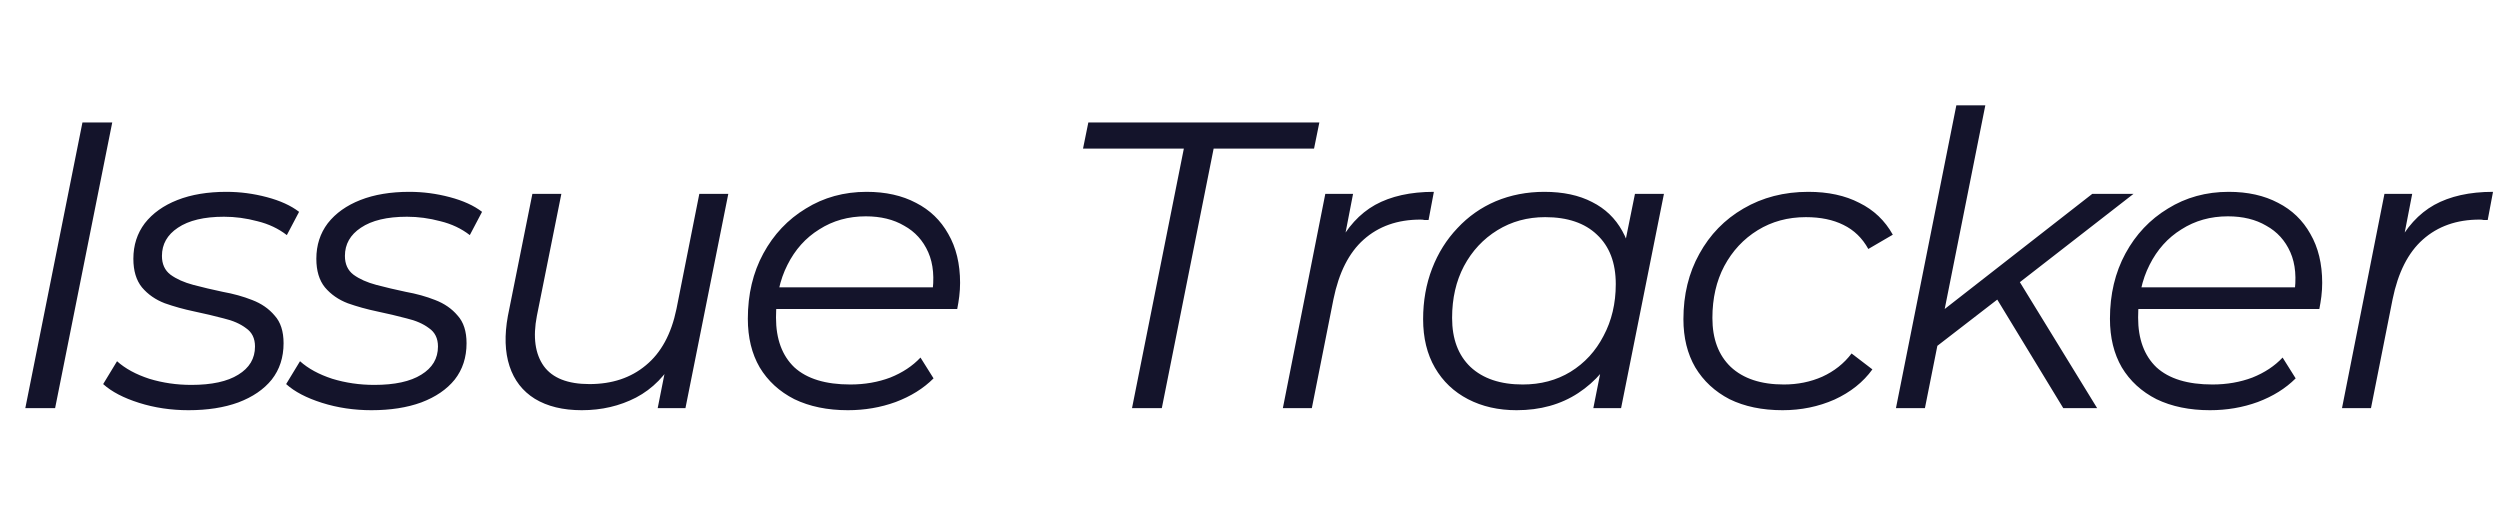
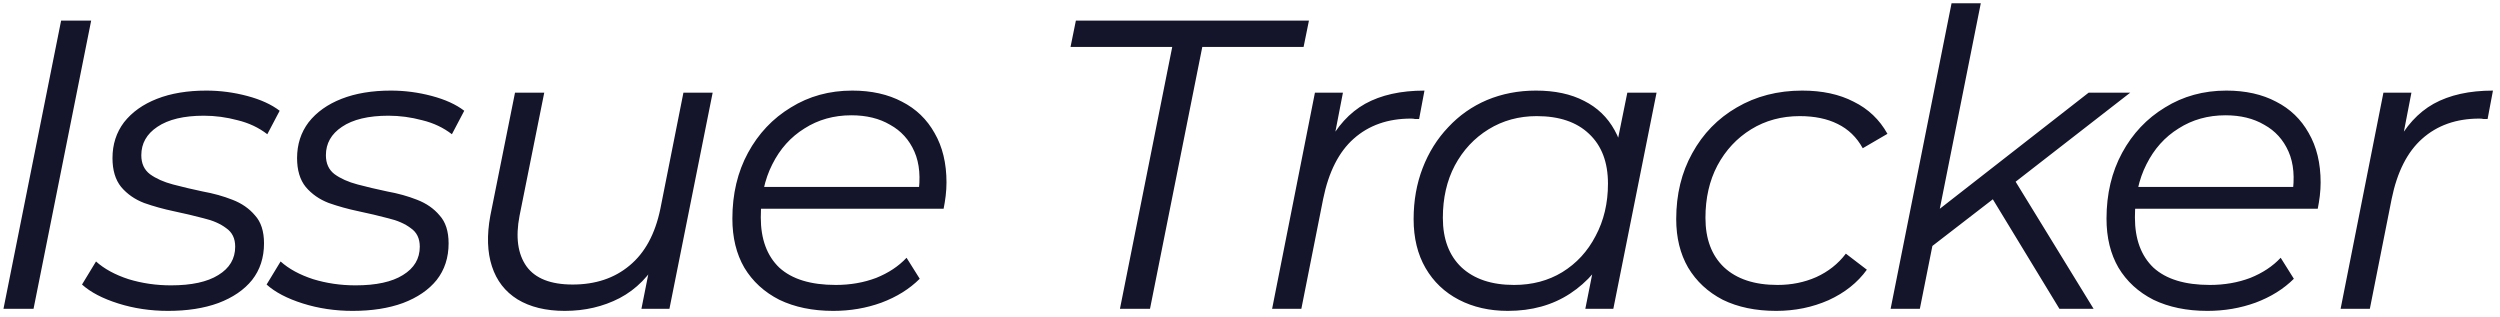
- <svg xmlns="http://www.w3.org/2000/svg" width="343" height="72" viewBox="0 0 343 72" fill="none">
-   <path d="M3.472 56L11.312 16.8H15.4L7.56 56H3.472ZM25.858 56.28C23.469 56.28 21.21 55.944 19.082 55.272C16.954 54.6 15.312 53.741 14.154 52.696L16.058 49.56C17.178 50.568 18.653 51.371 20.482 51.968C22.312 52.528 24.234 52.808 26.25 52.808C29.05 52.808 31.197 52.341 32.69 51.408C34.221 50.475 34.986 49.187 34.986 47.544C34.986 46.424 34.576 45.584 33.754 45.024C32.97 44.427 31.944 43.979 30.674 43.68C29.405 43.344 28.061 43.027 26.642 42.728C25.224 42.429 23.88 42.056 22.61 41.608C21.341 41.123 20.296 40.395 19.474 39.424C18.69 38.453 18.298 37.147 18.298 35.504C18.298 33.637 18.821 32.013 19.866 30.632C20.949 29.251 22.442 28.187 24.346 27.44C26.25 26.693 28.49 26.32 31.066 26.32C32.933 26.32 34.781 26.563 36.61 27.048C38.44 27.533 39.914 28.205 41.034 29.064L39.354 32.256C38.197 31.36 36.853 30.725 35.322 30.352C33.792 29.941 32.261 29.736 30.73 29.736C28.005 29.736 25.896 30.24 24.402 31.248C22.946 32.219 22.218 33.507 22.218 35.112C22.218 36.232 22.61 37.091 23.394 37.688C24.216 38.285 25.261 38.752 26.53 39.088C27.8 39.424 29.144 39.741 30.562 40.04C32.018 40.301 33.362 40.675 34.594 41.16C35.864 41.645 36.89 42.355 37.674 43.288C38.496 44.184 38.906 45.453 38.906 47.096C38.906 49.037 38.365 50.699 37.282 52.08C36.2 53.424 34.669 54.469 32.69 55.216C30.749 55.925 28.472 56.28 25.858 56.28ZM50.962 56.28C48.573 56.28 46.314 55.944 44.186 55.272C42.058 54.6 40.416 53.741 39.258 52.696L41.162 49.56C42.282 50.568 43.757 51.371 45.586 51.968C47.416 52.528 49.338 52.808 51.354 52.808C54.154 52.808 56.301 52.341 57.794 51.408C59.325 50.475 60.09 49.187 60.09 47.544C60.09 46.424 59.679 45.584 58.858 45.024C58.074 44.427 57.047 43.979 55.778 43.68C54.509 43.344 53.165 43.027 51.746 42.728C50.328 42.429 48.983 42.056 47.714 41.608C46.445 41.123 45.4 40.395 44.578 39.424C43.794 38.453 43.402 37.147 43.402 35.504C43.402 33.637 43.925 32.013 44.97 30.632C46.053 29.251 47.546 28.187 49.45 27.44C51.354 26.693 53.594 26.32 56.17 26.32C58.037 26.32 59.885 26.563 61.714 27.048C63.544 27.533 65.018 28.205 66.138 29.064L64.458 32.256C63.301 31.36 61.957 30.725 60.426 30.352C58.895 29.941 57.365 29.736 55.834 29.736C53.109 29.736 50.999 30.24 49.506 31.248C48.05 32.219 47.322 33.507 47.322 35.112C47.322 36.232 47.714 37.091 48.498 37.688C49.319 38.285 50.365 38.752 51.634 39.088C52.904 39.424 54.248 39.741 55.666 40.04C57.122 40.301 58.466 40.675 59.698 41.16C60.968 41.645 61.994 42.355 62.778 43.288C63.599 44.184 64.01 45.453 64.01 47.096C64.01 49.037 63.469 50.699 62.386 52.08C61.303 53.424 59.773 54.469 57.794 55.216C55.853 55.925 53.575 56.28 50.962 56.28ZM79.818 56.28C77.242 56.28 75.095 55.757 73.378 54.712C71.698 53.667 70.541 52.173 69.906 50.232C69.271 48.291 69.197 45.995 69.682 43.344L73.042 26.6H77.018L73.658 43.344C73.098 46.256 73.415 48.552 74.61 50.232C75.805 51.875 77.895 52.696 80.882 52.696C83.981 52.696 86.557 51.837 88.61 50.12C90.701 48.403 92.101 45.827 92.81 42.392L95.946 26.6H99.922L94.042 56H90.234L91.914 47.544L92.754 48.944C91.373 51.483 89.543 53.349 87.266 54.544C85.026 55.701 82.543 56.28 79.818 56.28ZM116.323 56.28C113.523 56.28 111.078 55.776 108.987 54.768C106.934 53.723 105.347 52.267 104.227 50.4C103.144 48.533 102.603 46.312 102.603 43.736C102.603 40.376 103.312 37.389 104.731 34.776C106.15 32.163 108.091 30.109 110.555 28.616C113.019 27.085 115.8 26.32 118.899 26.32C121.512 26.32 123.771 26.824 125.675 27.832C127.579 28.803 129.054 30.221 130.099 32.088C131.182 33.955 131.723 36.195 131.723 38.808C131.723 39.405 131.686 40.021 131.611 40.656C131.536 41.253 131.443 41.832 131.331 42.392H105.515L106.019 39.424H129.483L127.859 40.544C128.232 38.192 128.064 36.213 127.355 34.608C126.646 33.003 125.544 31.789 124.051 30.968C122.595 30.109 120.84 29.68 118.787 29.68C116.398 29.68 114.27 30.277 112.403 31.472C110.536 32.629 109.08 34.253 108.035 36.344C106.99 38.397 106.467 40.805 106.467 43.568C106.467 46.517 107.307 48.795 108.987 50.4C110.704 51.968 113.262 52.752 116.659 52.752C118.638 52.752 120.467 52.435 122.147 51.8C123.827 51.128 125.208 50.213 126.291 49.056L128.083 51.912C126.702 53.293 124.966 54.376 122.875 55.16C120.822 55.907 118.638 56.28 116.323 56.28ZM155.312 56L162.424 20.384H148.592L149.32 16.8H181.016L180.288 20.384H166.512L159.4 56H155.312ZM176.007 56L181.831 26.6H185.639L183.959 35.28L183.511 33.768C184.817 31.192 186.535 29.307 188.663 28.112C190.828 26.917 193.516 26.32 196.727 26.32L195.999 30.184C195.812 30.184 195.625 30.184 195.439 30.184C195.289 30.147 195.103 30.128 194.879 30.128C191.743 30.128 189.148 31.043 187.095 32.872C185.079 34.664 183.697 37.389 182.951 41.048L179.983 56H176.007ZM208.076 56.28C205.575 56.28 203.354 55.776 201.412 54.768C199.471 53.76 197.959 52.323 196.876 50.456C195.794 48.589 195.252 46.368 195.252 43.792C195.252 41.291 195.663 38.976 196.484 36.848C197.306 34.72 198.463 32.872 199.956 31.304C201.45 29.699 203.204 28.467 205.22 27.608C207.274 26.749 209.495 26.32 211.884 26.32C214.46 26.32 216.644 26.787 218.436 27.72C220.228 28.616 221.61 29.941 222.58 31.696C223.551 33.413 224.036 35.504 224.036 37.968C224.036 41.515 223.383 44.669 222.076 47.432C220.77 50.195 218.922 52.36 216.532 53.928C214.143 55.496 211.324 56.28 208.076 56.28ZM208.916 52.752C211.38 52.752 213.564 52.173 215.468 51.016C217.41 49.821 218.922 48.179 220.004 46.088C221.124 43.997 221.684 41.627 221.684 38.976C221.684 36.064 220.826 33.805 219.108 32.2C217.428 30.595 215.058 29.792 211.996 29.792C209.57 29.792 207.386 30.389 205.444 31.584C203.503 32.779 201.972 34.421 200.852 36.512C199.77 38.565 199.228 40.936 199.228 43.624C199.228 46.499 200.068 48.739 201.748 50.344C203.466 51.949 205.855 52.752 208.916 52.752ZM218.604 56L220.284 47.544L221.964 41.608L222.524 35.448L224.316 26.6H228.292L222.412 56H218.604ZM244.573 56.28C241.773 56.28 239.347 55.776 237.293 54.768C235.277 53.723 233.709 52.267 232.589 50.4C231.507 48.533 230.965 46.331 230.965 43.792C230.965 40.432 231.693 37.445 233.149 34.832C234.605 32.181 236.621 30.109 239.197 28.616C241.811 27.085 244.779 26.32 248.101 26.32C250.827 26.32 253.16 26.824 255.101 27.832C257.08 28.803 258.611 30.259 259.693 32.2L256.333 34.16C255.512 32.667 254.373 31.565 252.917 30.856C251.499 30.147 249.781 29.792 247.765 29.792C245.301 29.792 243.099 30.389 241.157 31.584C239.216 32.779 237.685 34.421 236.565 36.512C235.483 38.565 234.941 40.936 234.941 43.624C234.941 46.499 235.781 48.739 237.461 50.344C239.179 51.949 241.605 52.752 244.741 52.752C246.645 52.752 248.4 52.397 250.005 51.688C251.648 50.941 252.992 49.877 254.037 48.496L256.893 50.68C255.624 52.435 253.888 53.816 251.685 54.824C249.483 55.795 247.112 56.28 244.573 56.28ZM264.883 48.16L265.667 43.288L287.059 26.6H292.715L276.643 39.088L274.459 40.768L264.883 48.16ZM260.123 56L268.411 14.448H272.387L264.099 56H260.123ZM283.083 56L273.787 40.712L276.531 37.744L287.731 56H283.083ZM303.205 56.28C300.405 56.28 297.96 55.776 295.869 54.768C293.816 53.723 292.229 52.267 291.109 50.4C290.027 48.533 289.485 46.312 289.485 43.736C289.485 40.376 290.195 37.389 291.613 34.776C293.032 32.163 294.973 30.109 297.437 28.616C299.901 27.085 302.683 26.32 305.781 26.32C308.395 26.32 310.653 26.824 312.557 27.832C314.461 28.803 315.936 30.221 316.981 32.088C318.064 33.955 318.605 36.195 318.605 38.808C318.605 39.405 318.568 40.021 318.493 40.656C318.419 41.253 318.325 41.832 318.213 42.392H292.397L292.901 39.424H316.365L314.741 40.544C315.115 38.192 314.947 36.213 314.237 34.608C313.528 33.003 312.427 31.789 310.933 30.968C309.477 30.109 307.723 29.68 305.669 29.68C303.28 29.68 301.152 30.277 299.285 31.472C297.419 32.629 295.963 34.253 294.917 36.344C293.872 38.397 293.349 40.805 293.349 43.568C293.349 46.517 294.189 48.795 295.869 50.4C297.587 51.968 300.144 52.752 303.541 52.752C305.52 52.752 307.349 52.435 309.029 51.8C310.709 51.128 312.091 50.213 313.173 49.056L314.965 51.912C313.584 53.293 311.848 54.376 309.757 55.16C307.704 55.907 305.52 56.28 303.205 56.28ZM321.322 56L327.146 26.6H330.954L329.274 35.28L328.826 33.768C330.133 31.192 331.85 29.307 333.978 28.112C336.144 26.917 338.832 26.32 342.042 26.32L341.314 30.184C341.128 30.184 340.941 30.184 340.754 30.184C340.605 30.147 340.418 30.128 340.194 30.128C337.058 30.128 334.464 31.043 332.41 32.872C330.394 34.664 329.013 37.389 328.266 41.048L325.298 56H321.322Z" fill="#14142B" />
+ <svg xmlns="http://www.w3.org/2000/svg" width="340" height="43" viewBox="0 0 340 43" fill="none">
+   <path d="M0.472 42L8.312 2.8H12.4L4.56 42H0.472ZM22.858 42.28C20.469 42.28 18.21 41.944 16.082 41.272C13.954 40.6 12.312 39.741 11.154 38.696L13.058 35.56C14.178 36.568 15.653 37.371 17.482 37.968C19.312 38.528 21.234 38.808 23.25 38.808C26.05 38.808 28.197 38.341 29.69 37.408C31.221 36.475 31.986 35.187 31.986 33.544C31.986 32.424 31.576 31.584 30.754 31.024C29.97 30.427 28.944 29.979 27.674 29.68C26.405 29.344 25.061 29.027 23.642 28.728C22.224 28.429 20.88 28.056 19.61 27.608C18.341 27.123 17.296 26.395 16.474 25.424C15.69 24.453 15.298 23.147 15.298 21.504C15.298 19.637 15.821 18.013 16.866 16.632C17.949 15.251 19.442 14.187 21.346 13.44C23.25 12.693 25.49 12.32 28.066 12.32C29.933 12.32 31.781 12.563 33.61 13.048C35.44 13.533 36.914 14.205 38.034 15.064L36.354 18.256C35.197 17.36 33.853 16.725 32.322 16.352C30.792 15.941 29.261 15.736 27.73 15.736C25.005 15.736 22.896 16.24 21.402 17.248C19.946 18.219 19.218 19.507 19.218 21.112C19.218 22.232 19.61 23.091 20.394 23.688C21.216 24.285 22.261 24.752 23.53 25.088C24.8 25.424 26.144 25.741 27.562 26.04C29.018 26.301 30.362 26.675 31.594 27.16C32.864 27.645 33.89 28.355 34.674 29.288C35.496 30.184 35.906 31.453 35.906 33.096C35.906 35.037 35.365 36.699 34.282 38.08C33.2 39.424 31.669 40.469 29.69 41.216C27.749 41.925 25.472 42.28 22.858 42.28ZM47.962 42.28C45.573 42.28 43.314 41.944 41.186 41.272C39.058 40.6 37.416 39.741 36.258 38.696L38.162 35.56C39.282 36.568 40.757 37.371 42.586 37.968C44.416 38.528 46.338 38.808 48.354 38.808C51.154 38.808 53.301 38.341 54.794 37.408C56.325 36.475 57.09 35.187 57.09 33.544C57.09 32.424 56.679 31.584 55.858 31.024C55.074 30.427 54.047 29.979 52.778 29.68C51.509 29.344 50.165 29.027 48.746 28.728C47.328 28.429 45.983 28.056 44.714 27.608C43.445 27.123 42.4 26.395 41.578 25.424C40.794 24.453 40.402 23.147 40.402 21.504C40.402 19.637 40.925 18.013 41.97 16.632C43.053 15.251 44.546 14.187 46.45 13.44C48.354 12.693 50.594 12.32 53.17 12.32C55.037 12.32 56.885 12.563 58.714 13.048C60.544 13.533 62.018 14.205 63.138 15.064L61.458 18.256C60.301 17.36 58.957 16.725 57.426 16.352C55.895 15.941 54.365 15.736 52.834 15.736C50.109 15.736 47.999 16.24 46.506 17.248C45.05 18.219 44.322 19.507 44.322 21.112C44.322 22.232 44.714 23.091 45.498 23.688C46.319 24.285 47.365 24.752 48.634 25.088C49.904 25.424 51.248 25.741 52.666 26.04C54.122 26.301 55.466 26.675 56.698 27.16C57.968 27.645 58.994 28.355 59.778 29.288C60.599 30.184 61.01 31.453 61.01 33.096C61.01 35.037 60.469 36.699 59.386 38.08C58.303 39.424 56.773 40.469 54.794 41.216C52.853 41.925 50.575 42.28 47.962 42.28ZM76.818 42.28C74.242 42.28 72.095 41.757 70.378 40.712C68.698 39.667 67.541 38.173 66.906 36.232C66.271 34.291 66.197 31.995 66.682 29.344L70.042 12.6H74.018L70.658 29.344C70.098 32.256 70.415 34.552 71.61 36.232C72.805 37.875 74.895 38.696 77.882 38.696C80.981 38.696 83.557 37.837 85.61 36.12C87.701 34.403 89.101 31.827 89.81 28.392L92.946 12.6H96.922L91.042 42H87.234L88.914 33.544L89.754 34.944C88.373 37.483 86.543 39.349 84.266 40.544C82.026 41.701 79.543 42.28 76.818 42.28ZM113.323 42.28C110.523 42.28 108.078 41.776 105.987 40.768C103.934 39.723 102.347 38.267 101.227 36.4C100.144 34.533 99.603 32.312 99.603 29.736C99.603 26.376 100.312 23.389 101.731 20.776C103.15 18.163 105.091 16.109 107.555 14.616C110.019 13.085 112.8 12.32 115.899 12.32C118.512 12.32 120.771 12.824 122.675 13.832C124.579 14.803 126.054 16.221 127.099 18.088C128.182 19.955 128.723 22.195 128.723 24.808C128.723 25.405 128.686 26.021 128.611 26.656C128.536 27.253 128.443 27.832 128.331 28.392H102.515L103.019 25.424H126.483L124.859 26.544C125.232 24.192 125.064 22.213 124.355 20.608C123.646 19.003 122.544 17.789 121.051 16.968C119.595 16.109 117.84 15.68 115.787 15.68C113.398 15.68 111.27 16.277 109.403 17.472C107.536 18.629 106.08 20.253 105.035 22.344C103.99 24.397 103.467 26.805 103.467 29.568C103.467 32.517 104.307 34.795 105.987 36.4C107.704 37.968 110.262 38.752 113.659 38.752C115.638 38.752 117.467 38.435 119.147 37.8C120.827 37.128 122.208 36.213 123.291 35.056L125.083 37.912C123.702 39.293 121.966 40.376 119.875 41.16C117.822 41.907 115.638 42.28 113.323 42.28ZM152.312 42L159.424 6.384H145.592L146.32 2.8H178.016L177.288 6.384H163.512L156.4 42H152.312ZM173.007 42L178.831 12.6H182.639L180.959 21.28L180.511 19.768C181.817 17.192 183.535 15.307 185.663 14.112C187.828 12.917 190.516 12.32 193.727 12.32L192.999 16.184C192.812 16.184 192.625 16.184 192.439 16.184C192.289 16.147 192.103 16.128 191.879 16.128C188.743 16.128 186.148 17.043 184.095 18.872C182.079 20.664 180.697 23.389 179.951 27.048L176.983 42H173.007ZM205.076 42.28C202.575 42.28 200.354 41.776 198.412 40.768C196.471 39.76 194.959 38.323 193.876 36.456C192.794 34.589 192.252 32.368 192.252 29.792C192.252 27.291 192.663 24.976 193.484 22.848C194.306 20.72 195.463 18.872 196.956 17.304C198.45 15.699 200.204 14.467 202.22 13.608C204.274 12.749 206.495 12.32 208.884 12.32C211.46 12.32 213.644 12.787 215.436 13.72C217.228 14.616 218.61 15.941 219.58 17.696C220.551 19.413 221.036 21.504 221.036 23.968C221.036 27.515 220.383 30.669 219.076 33.432C217.77 36.195 215.922 38.36 213.532 39.928C211.143 41.496 208.324 42.28 205.076 42.28ZM205.916 38.752C208.38 38.752 210.564 38.173 212.468 37.016C214.41 35.821 215.922 34.179 217.004 32.088C218.124 29.997 218.684 27.627 218.684 24.976C218.684 22.064 217.826 19.805 216.108 18.2C214.428 16.595 212.058 15.792 208.996 15.792C206.57 15.792 204.386 16.389 202.444 17.584C200.503 18.779 198.972 20.421 197.852 22.512C196.77 24.565 196.228 26.936 196.228 29.624C196.228 32.499 197.068 34.739 198.748 36.344C200.466 37.949 202.855 38.752 205.916 38.752ZM215.604 42L217.284 33.544L218.964 27.608L219.524 21.448L221.316 12.6H225.292L219.412 42H215.604ZM241.573 42.28C238.773 42.28 236.347 41.776 234.293 40.768C232.277 39.723 230.709 38.267 229.589 36.4C228.507 34.533 227.965 32.331 227.965 29.792C227.965 26.432 228.693 23.445 230.149 20.832C231.605 18.181 233.621 16.109 236.197 14.616C238.811 13.085 241.779 12.32 245.101 12.32C247.827 12.32 250.16 12.824 252.101 13.832C254.08 14.803 255.611 16.259 256.693 18.2L253.333 20.16C252.512 18.667 251.373 17.565 249.917 16.856C248.499 16.147 246.781 15.792 244.765 15.792C242.301 15.792 240.099 16.389 238.157 17.584C236.216 18.779 234.685 20.421 233.565 22.512C232.483 24.565 231.941 26.936 231.941 29.624C231.941 32.499 232.781 34.739 234.461 36.344C236.179 37.949 238.605 38.752 241.741 38.752C243.645 38.752 245.4 38.397 247.005 37.688C248.648 36.941 249.992 35.877 251.037 34.496L253.893 36.68C252.624 38.435 250.888 39.816 248.685 40.824C246.483 41.795 244.112 42.28 241.573 42.28ZM261.883 34.16L262.667 29.288L284.059 12.6H289.715L273.643 25.088L271.459 26.768L261.883 34.16ZM257.123 42L265.411 0.448H269.387L261.099 42H257.123ZM280.083 42L270.787 26.712L273.531 23.744L284.731 42H280.083ZM300.205 42.28C297.405 42.28 294.96 41.776 292.869 40.768C290.816 39.723 289.229 38.267 288.109 36.4C287.027 34.533 286.485 32.312 286.485 29.736C286.485 26.376 287.195 23.389 288.613 20.776C290.032 18.163 291.973 16.109 294.437 14.616C296.901 13.085 299.683 12.32 302.781 12.32C305.395 12.32 307.653 12.824 309.557 13.832C311.461 14.803 312.936 16.221 313.981 18.088C315.064 19.955 315.605 22.195 315.605 24.808C315.605 25.405 315.568 26.021 315.493 26.656C315.419 27.253 315.325 27.832 315.213 28.392H289.397L289.901 25.424H313.365L311.741 26.544C312.115 24.192 311.947 22.213 311.237 20.608C310.528 19.003 309.427 17.789 307.933 16.968C306.477 16.109 304.723 15.68 302.669 15.68C300.28 15.68 298.152 16.277 296.285 17.472C294.419 18.629 292.963 20.253 291.917 22.344C290.872 24.397 290.349 26.805 290.349 29.568C290.349 32.517 291.189 34.795 292.869 36.4C294.587 37.968 297.144 38.752 300.541 38.752C302.52 38.752 304.349 38.435 306.029 37.8C307.709 37.128 309.091 36.213 310.173 35.056L311.965 37.912C310.584 39.293 308.848 40.376 306.757 41.16C304.704 41.907 302.52 42.28 300.205 42.28ZM318.322 42L324.146 12.6H327.954L326.274 21.28L325.826 19.768C327.133 17.192 328.85 15.307 330.978 14.112C333.144 12.917 335.832 12.32 339.042 12.32L338.314 16.184C338.128 16.184 337.941 16.184 337.754 16.184C337.605 16.147 337.418 16.128 337.194 16.128C334.058 16.128 331.464 17.043 329.41 18.872C327.394 20.664 326.013 23.389 325.266 27.048L322.298 42H318.322Z" fill="#14142B" />
</svg>
